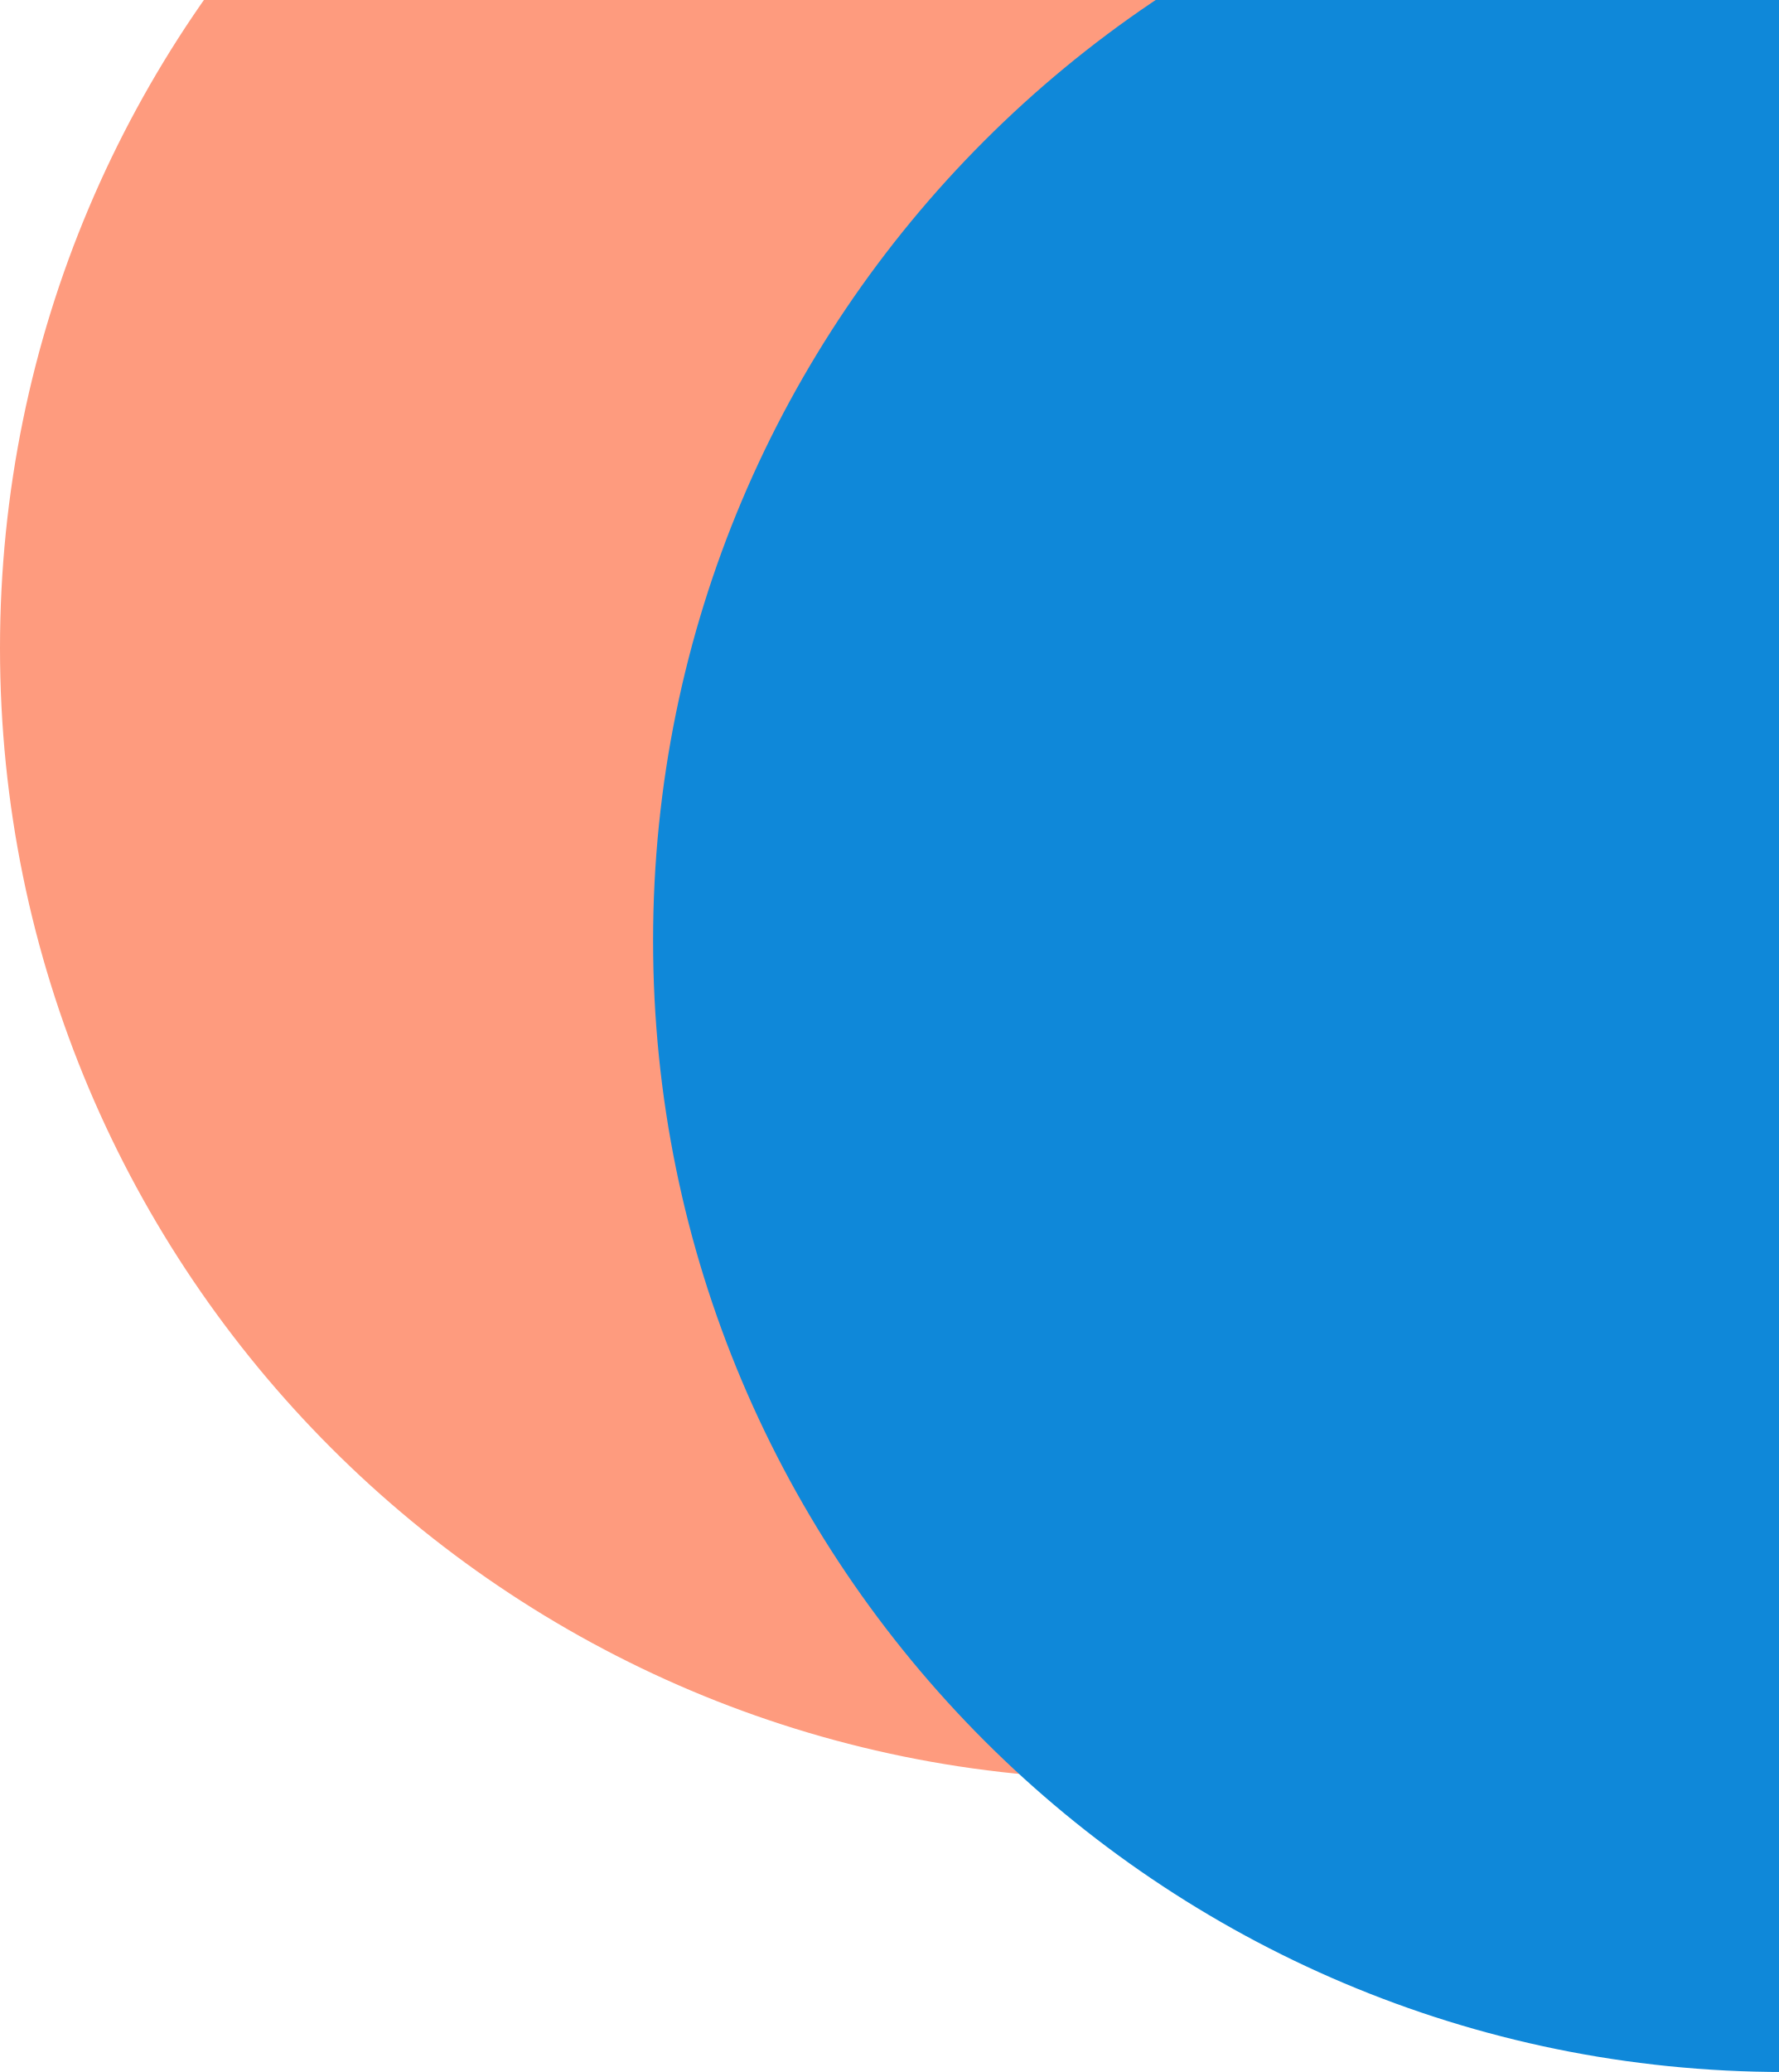
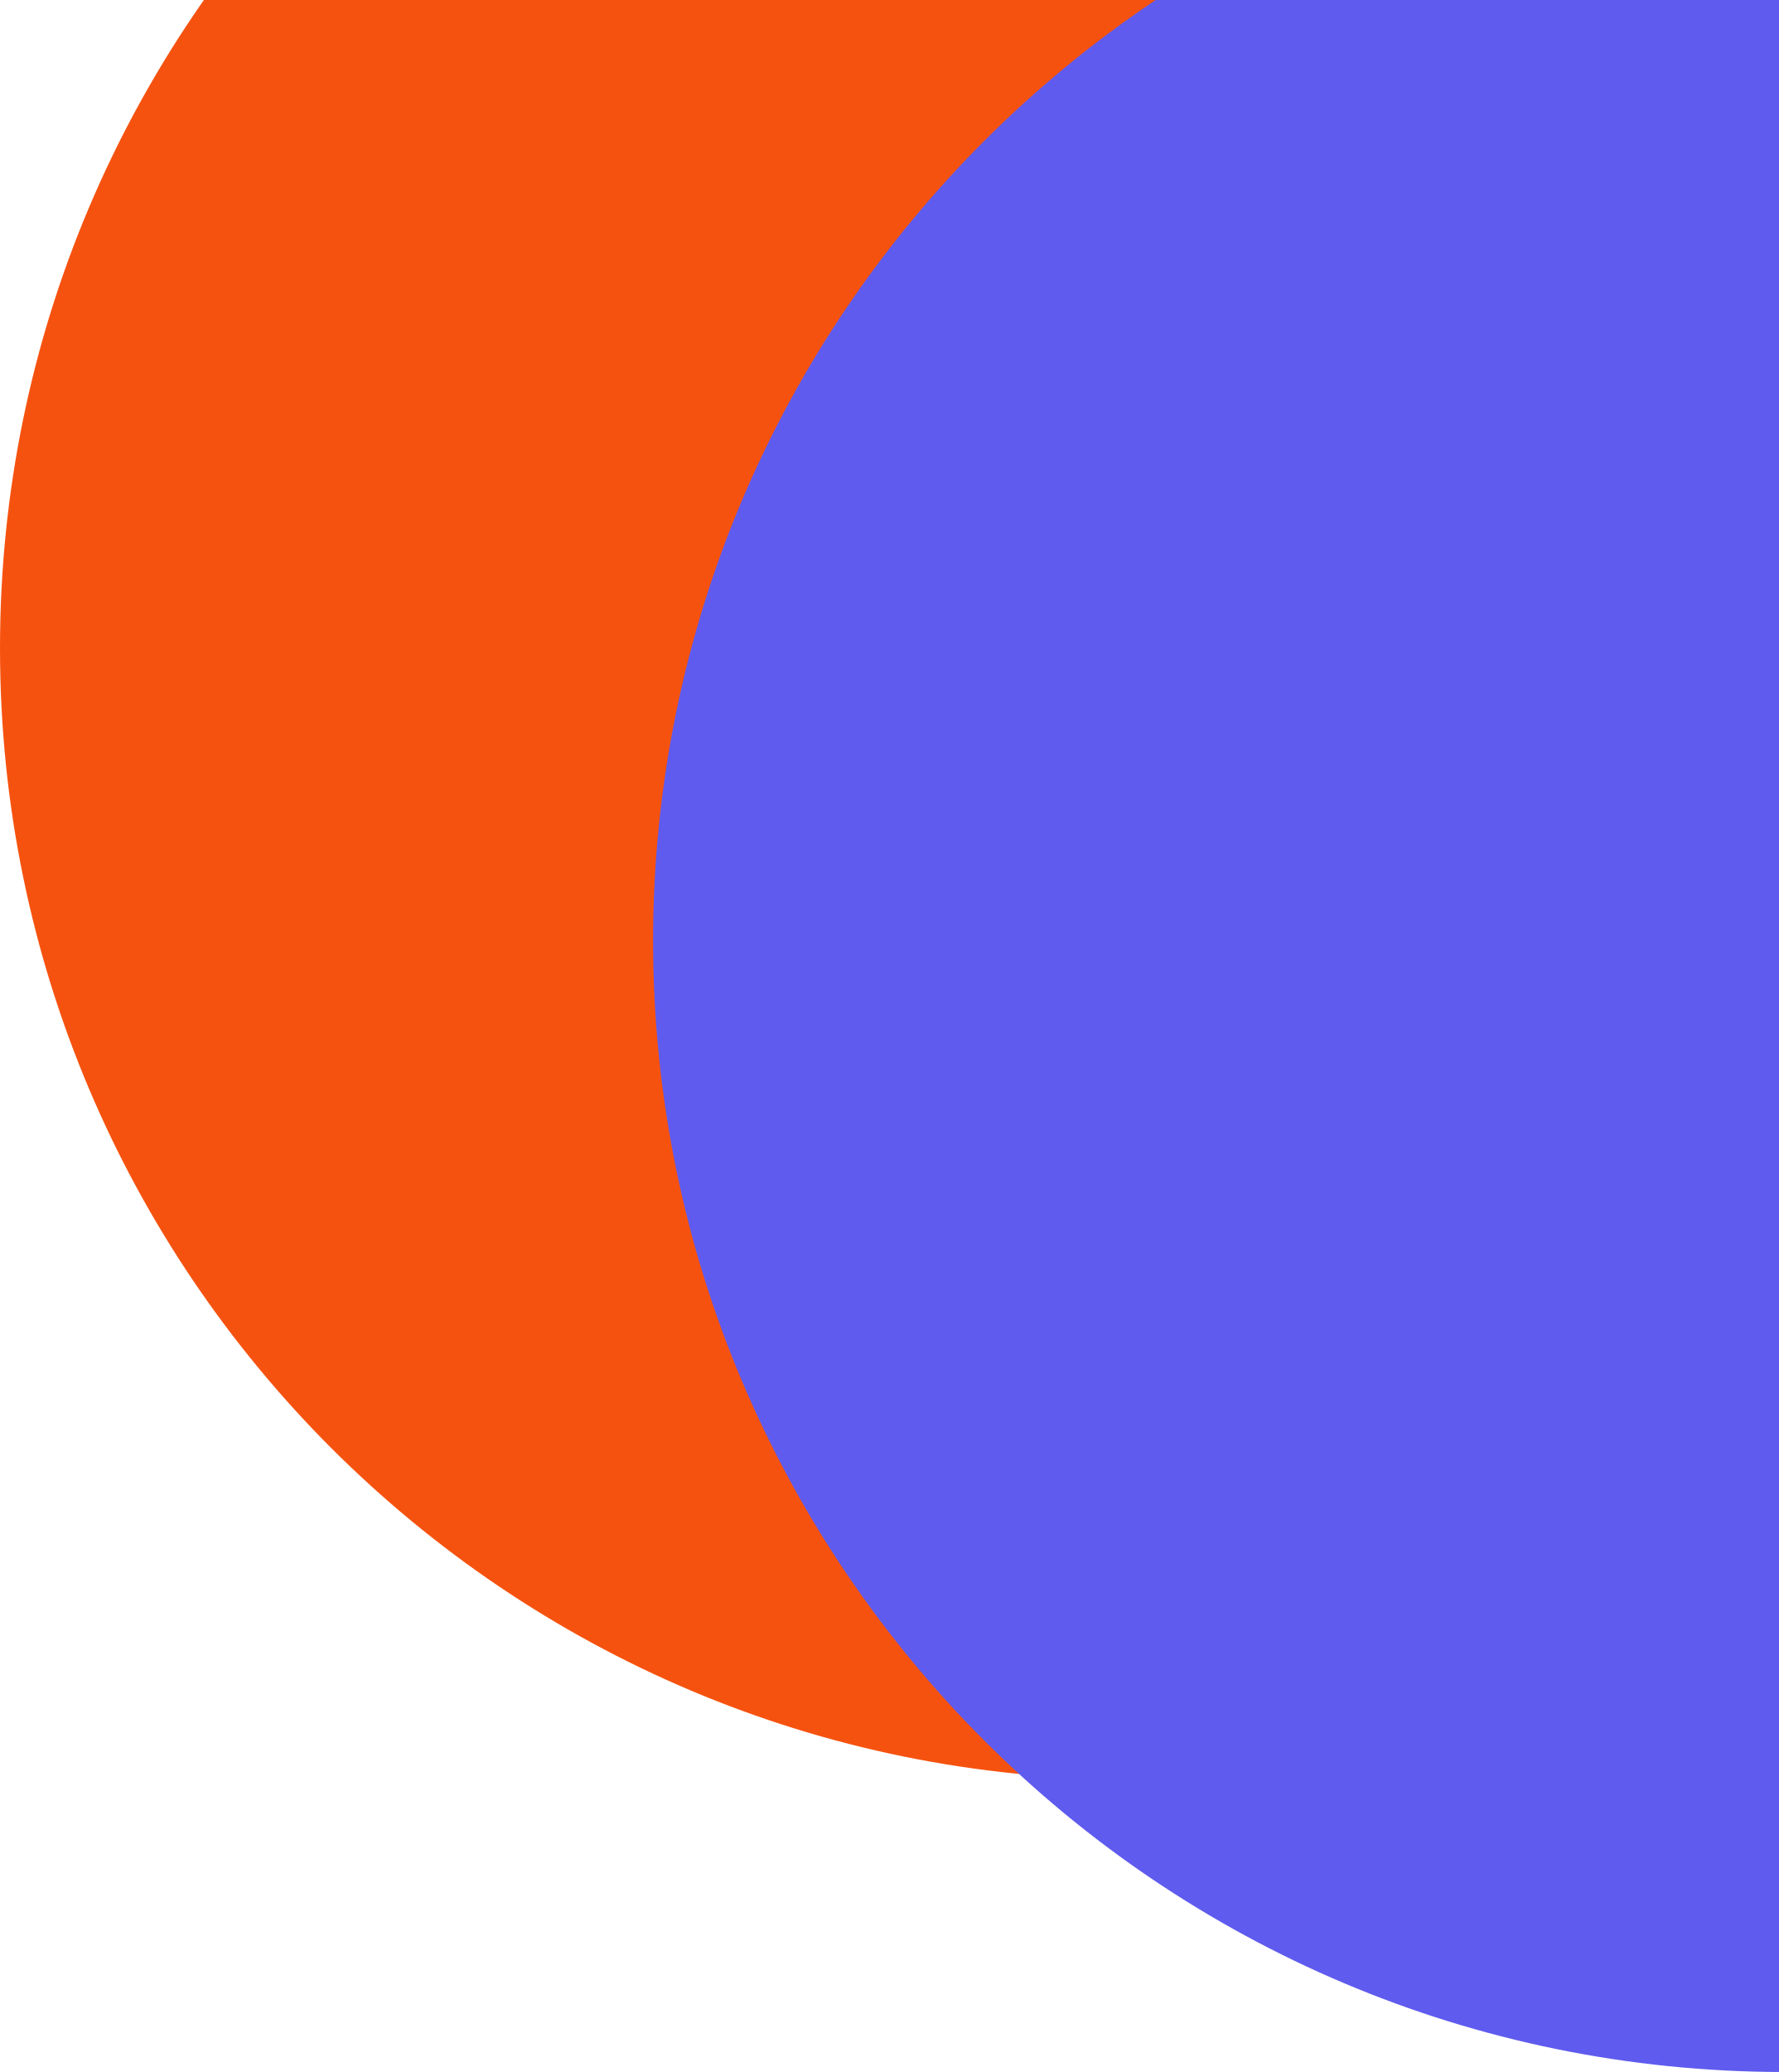
<svg xmlns="http://www.w3.org/2000/svg" width="523" height="609" viewBox="0 0 523 609" fill="none">
-   <circle cx="332.5" cy="190.5" r="332.5" fill="#FE9B7E" />
-   <circle cx="524.5" cy="276.5" r="332.5" fill="#0F88D9" />
+   <circle cx="332.5" cy="190.5" r="332.5" fill="#F6520F" />
+   <circle cx="524.5" cy="276.5" r="332.5" fill="#5F5BEE" />
</svg>
